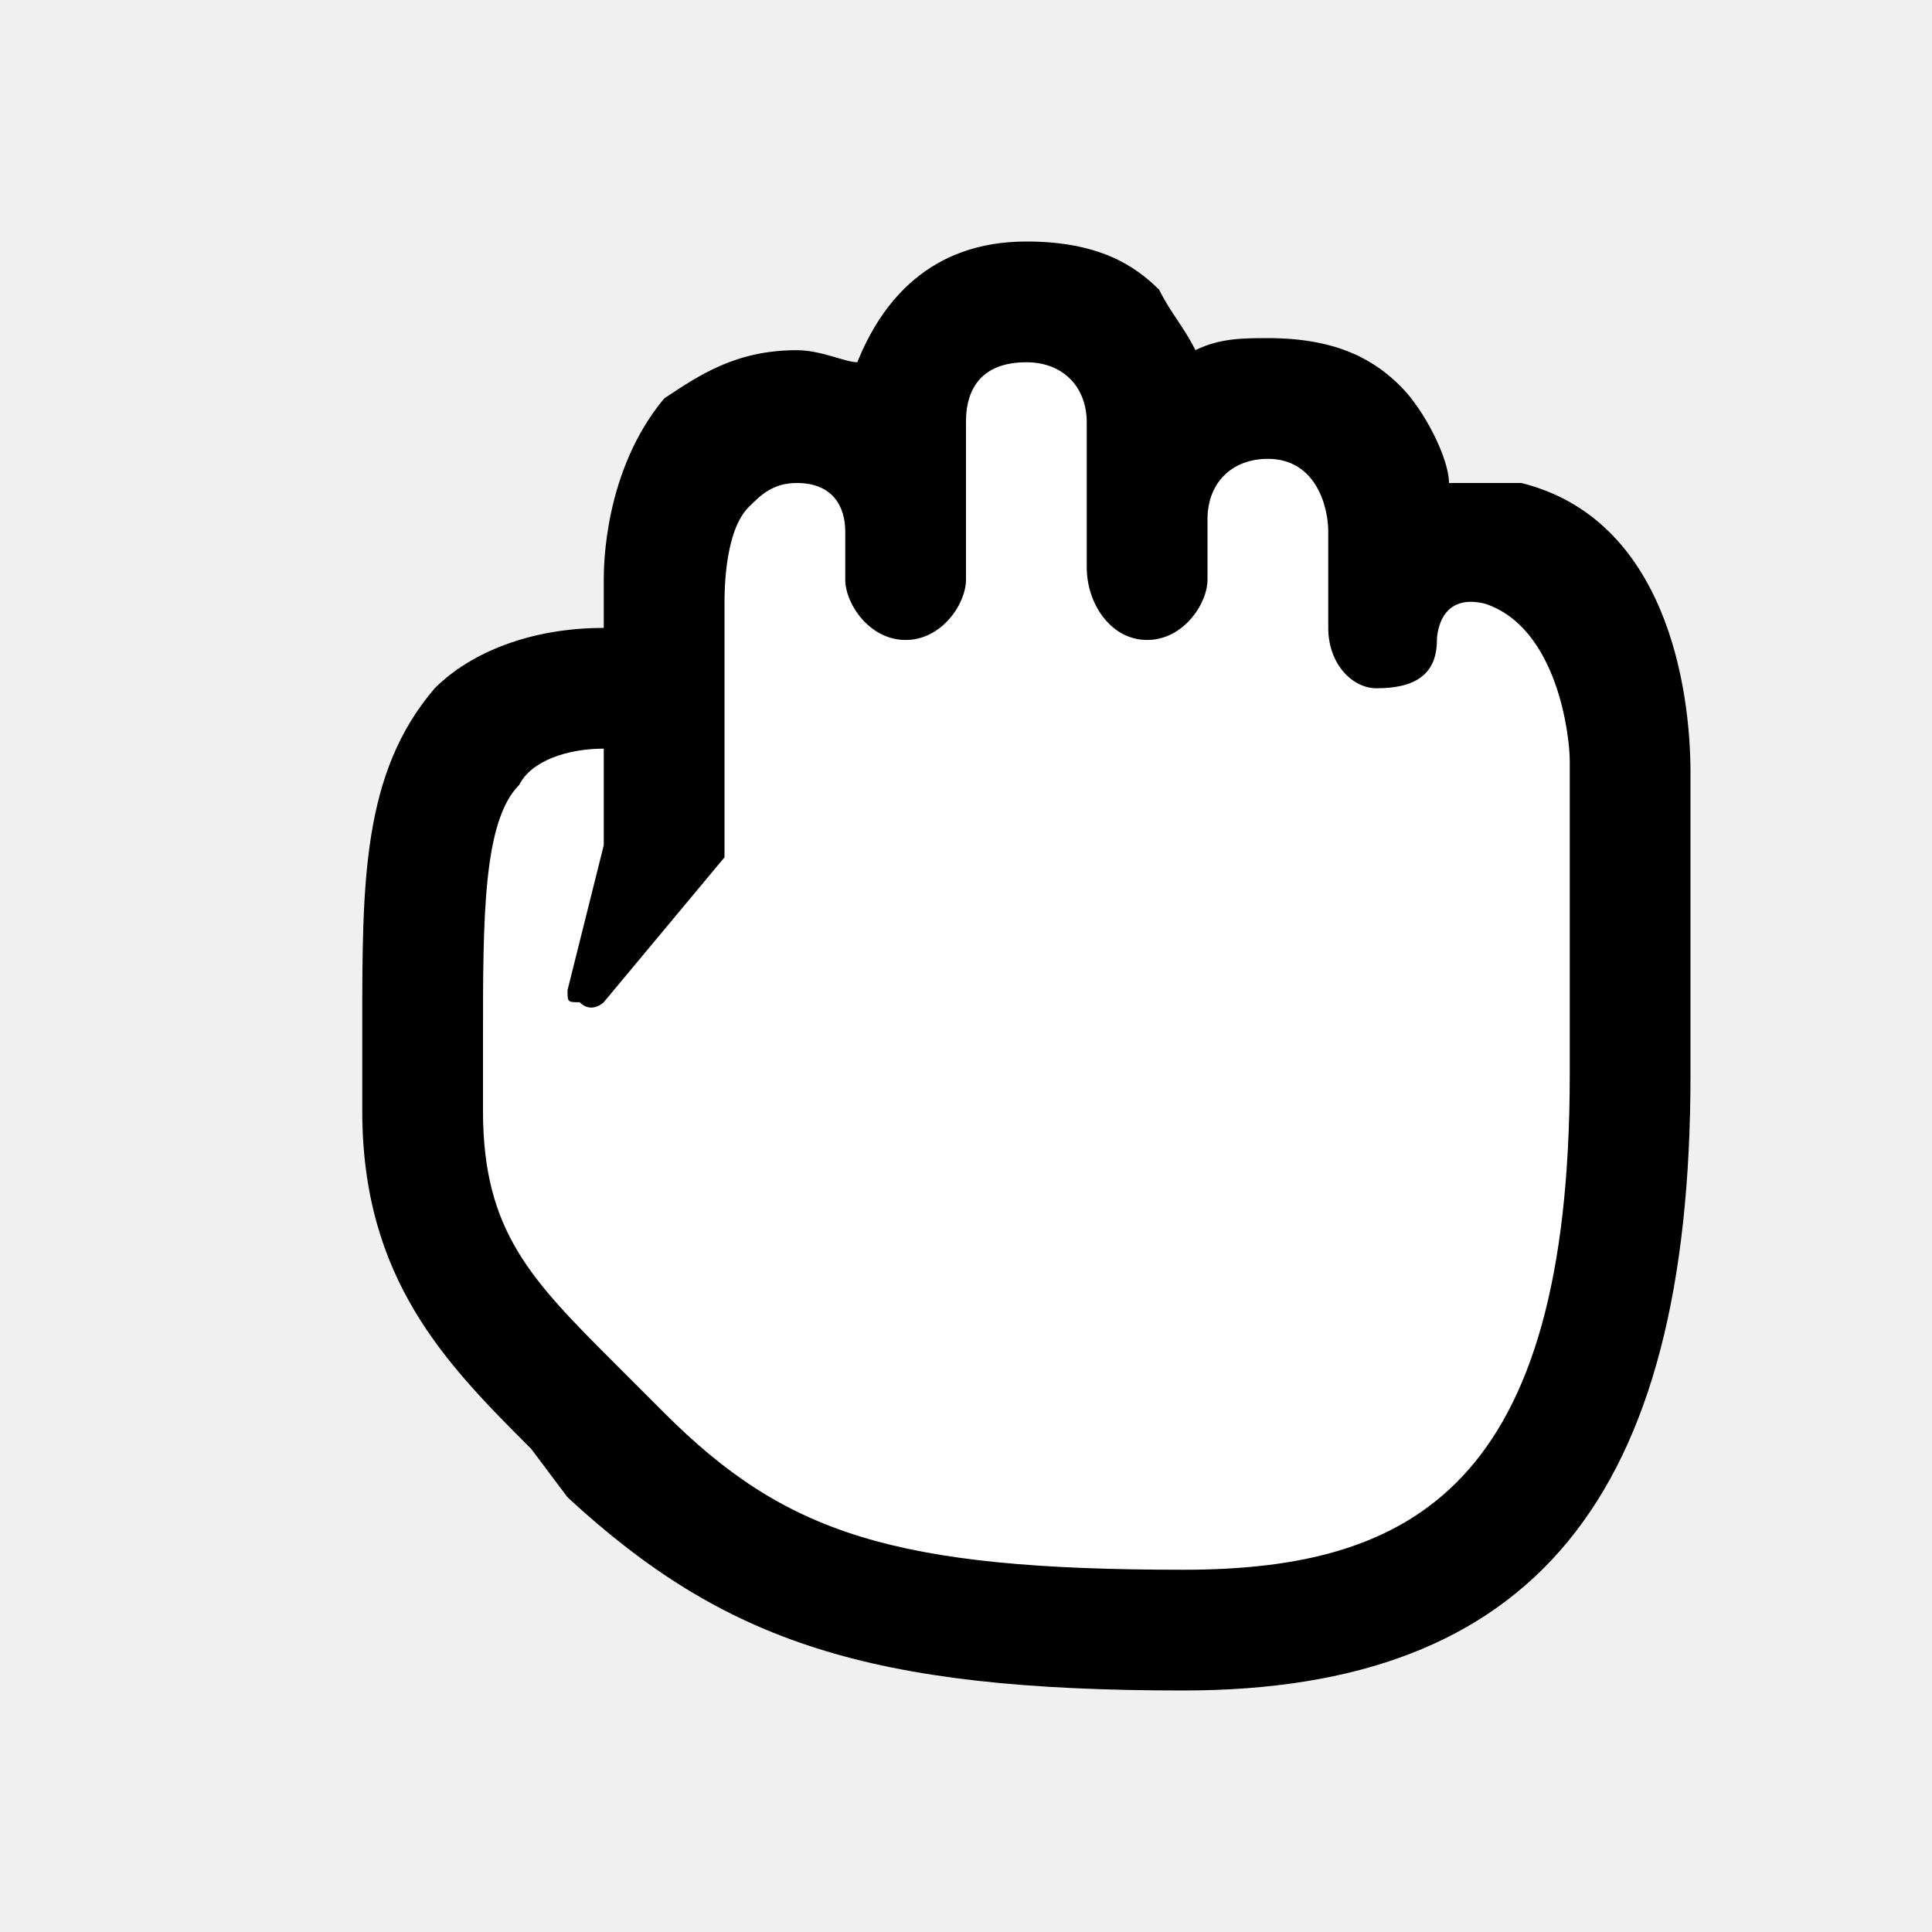
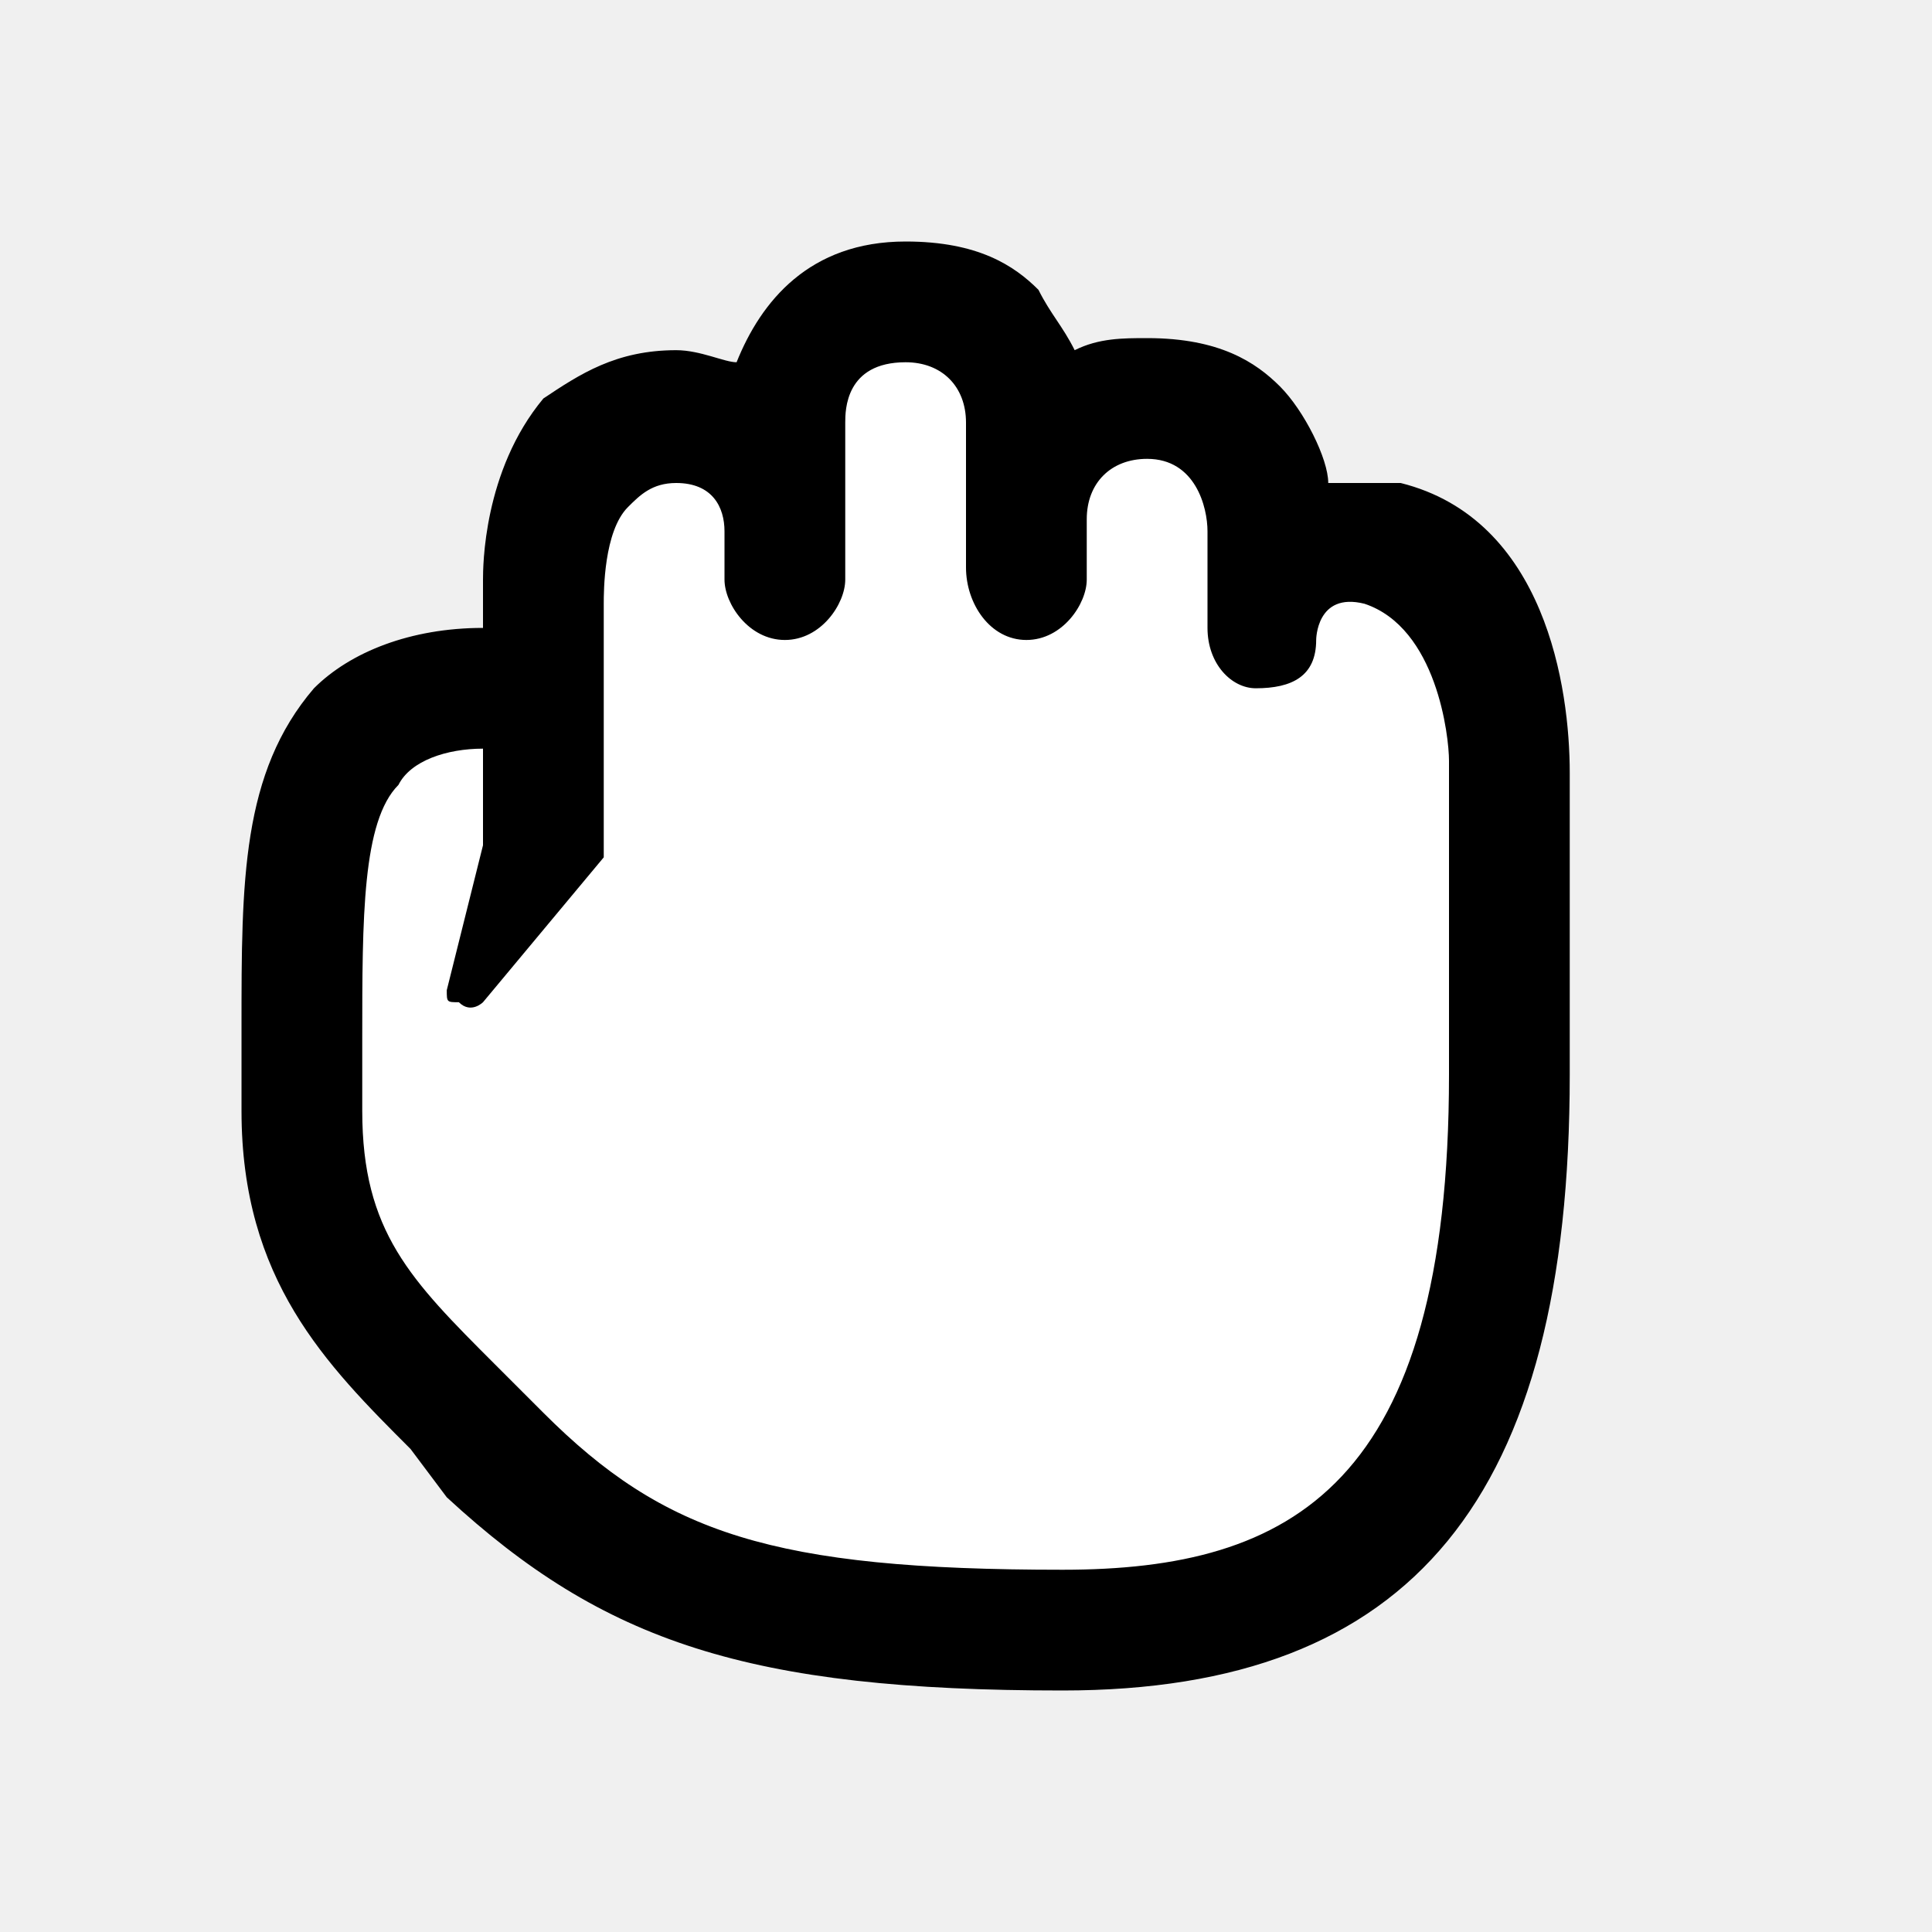
- <svg xmlns="http://www.w3.org/2000/svg" width="24" height="24" viewBox="0 0 24 24" fill="none">
+ <svg xmlns="http://www.w3.org/2000/svg" width="20" height="20" viewBox="0 0 20 20" fill="none">
  <g clip-path="url(#clip0_94_28)">
-     <path d="M18.9 6H18C18 5.7 17.7 5.1 17.4 4.8C17.1 4.5 16.65 4.2 15.75 4.2C15.45 4.2 15.15 4.2 14.85 4.35C14.7 4.05 14.55 3.9 14.4 3.6C14.1 3.3 13.65 3 12.75 3C11.55 3 10.95 3.75 10.65 4.5C10.5 4.5 10.2 4.35 9.9 4.35C9.15 4.35 8.7 4.65 8.25 4.95C7.5 5.85 7.5 7.05 7.5 7.2V7.8C6.6 7.8 5.85 8.1 5.4 8.55C4.5 9.6 4.5 10.95 4.5 12.75V13.8C4.5 15.9 5.55 16.95 6.6 18L7.05 18.6C9 20.4 10.8 21 14.7 21C19.05 21 21 18.6 21 13.35V9.6C21 8.55 20.7 6.45 18.9 6Z" fill="white" />
-     <path d="M18.9 6H18C18 5.7 17.7 5.1 17.4 4.8C17.1 4.5 16.65 4.2 15.75 4.2C15.45 4.2 15.15 4.2 14.85 4.35C14.7 4.05 14.55 3.9 14.4 3.6C14.1 3.3 13.65 3 12.75 3C11.55 3 10.95 3.75 10.65 4.5C10.5 4.5 10.2 4.35 9.9 4.35C9.15 4.35 8.7 4.65 8.25 4.95C7.5 5.85 7.5 7.05 7.5 7.2V7.8C6.6 7.8 5.85 8.1 5.4 8.55C4.5 9.6 4.5 10.95 4.5 12.75V13.8C4.5 15.9 5.55 16.95 6.6 18L7.05 18.6C9 20.4 10.8 21 14.7 21C19.05 21 21 18.6 21 13.35V9.6C21 8.55 20.7 6.45 18.9 6ZM15.75 5.7C16.35 5.7 16.5 6.3 16.5 6.6V7.8C16.5 8.25 16.8 8.55 17.1 8.55C17.55 8.55 17.85 8.4 17.85 7.95C17.85 7.95 17.85 7.35 18.45 7.5C19.35 7.8 19.5 9.15 19.5 9.45V13.35C19.5 18.45 17.55 19.5 14.7 19.5C11.1 19.5 9.75 19.05 8.25 17.55L7.65 16.95C6.6 15.9 6 15.3 6 13.8V12.9C6 11.4 6 10.2 6.45 9.75C6.6 9.45 7.05 9.3 7.5 9.3V10.5L7.05 12.3C7.05 12.45 7.05 12.45 7.2 12.45C7.35 12.6 7.5 12.45 7.5 12.45L9 10.65V7.5C9 7.35 9 6.6 9.3 6.3C9.45 6.15 9.6 6 9.9 6C10.35 6 10.5 6.3 10.5 6.6V7.2C10.5 7.5 10.8 7.95 11.25 7.95C11.7 7.95 12 7.5 12 7.2V5.25C12 5.1 12 4.5 12.75 4.5C13.2 4.5 13.5 4.8 13.5 5.25V7.05C13.5 7.5 13.8 7.95 14.25 7.95C14.7 7.95 15 7.5 15 7.2V6.45C15 6 15.3 5.7 15.75 5.7Z" fill="black" />
+     <path d="M14.5 5H13.75C13.75 4.75 13.5 4.25 13.25 4C13 3.75 12.625 3.5 11.875 3.5C11.625 3.5 11.375 3.5 11.125 3.625C11 3.375 10.875 3.25 10.75 3C10.5 2.75 10.125 2.5 9.375 2.5C8.375 2.5 7.875 3.125 7.625 3.75C7.5 3.75 7.25 3.625 7 3.625C6.375 3.625 6 3.875 5.625 4.125C5 4.875 5 5.875 5 6V6.5C4.25 6.5 3.625 6.75 3.25 7.125C2.5 8 2.5 9.125 2.5 10.625V11.5C2.5 13.25 3.375 14.125 4.25 15L4.625 15.5C6.25 17 7.75 17.5 11 17.5C14.625 17.5 16.25 15.5 16.25 11.125V8C16.25 7.125 16 5.375 14.5 5Z" fill="white" />
+     <path d="M14.5 5H13.75C13.75 4.75 13.5 4.25 13.25 4C13 3.75 12.625 3.5 11.875 3.5C11.625 3.5 11.375 3.5 11.125 3.625C11 3.375 10.875 3.25 10.75 3C10.5 2.75 10.125 2.5 9.375 2.5C8.375 2.5 7.875 3.125 7.625 3.75C7.5 3.75 7.25 3.625 7 3.625C6.375 3.625 6 3.875 5.625 4.125C5 4.875 5 5.875 5 6V6.5C4.25 6.5 3.625 6.75 3.25 7.125C2.5 8 2.5 9.125 2.5 10.625V11.5C2.5 13.25 3.375 14.125 4.25 15L4.625 15.5C6.25 17 7.75 17.5 11 17.5C14.625 17.5 16.25 15.5 16.25 11.125V8C16.25 7.125 16 5.375 14.5 5ZM11.875 4.75C12.375 4.75 12.5 5.25 12.5 5.5V6.5C12.5 6.875 12.75 7.125 13 7.125C13.375 7.125 13.625 7 13.625 6.625C13.625 6.625 13.625 6.125 14.125 6.25C14.875 6.5 15 7.625 15 7.875V11.125C15 15.375 13.375 16.25 11 16.25C8 16.25 6.875 15.875 5.625 14.625L5.125 14.125C4.25 13.25 3.75 12.75 3.75 11.5V10.75C3.75 9.5 3.75 8.5 4.125 8.125C4.25 7.875 4.625 7.75 5 7.75V8.75L4.625 10.25C4.625 10.375 4.625 10.375 4.75 10.375C4.875 10.5 5 10.375 5 10.375L6.25 8.875V6.25C6.25 6.125 6.25 5.5 6.5 5.25C6.625 5.125 6.75 5 7 5C7.375 5 7.5 5.25 7.5 5.5V6C7.5 6.25 7.75 6.625 8.125 6.625C8.5 6.625 8.75 6.25 8.75 6V4.375C8.75 4.25 8.75 3.75 9.375 3.75C9.75 3.75 10 4 10 4.375V5.875C10 6.25 10.25 6.625 10.625 6.625C11 6.625 11.25 6.25 11.25 6V5.375C11.25 5 11.5 4.75 11.875 4.75Z" fill="black" />
  </g>
  <defs>
    <clipPath id="clip0_94_28">
-       <rect width="24" height="24" fill="white" />
+       <rect width="20" height="20" fill="white" />
    </clipPath>
  </defs>
</svg>
